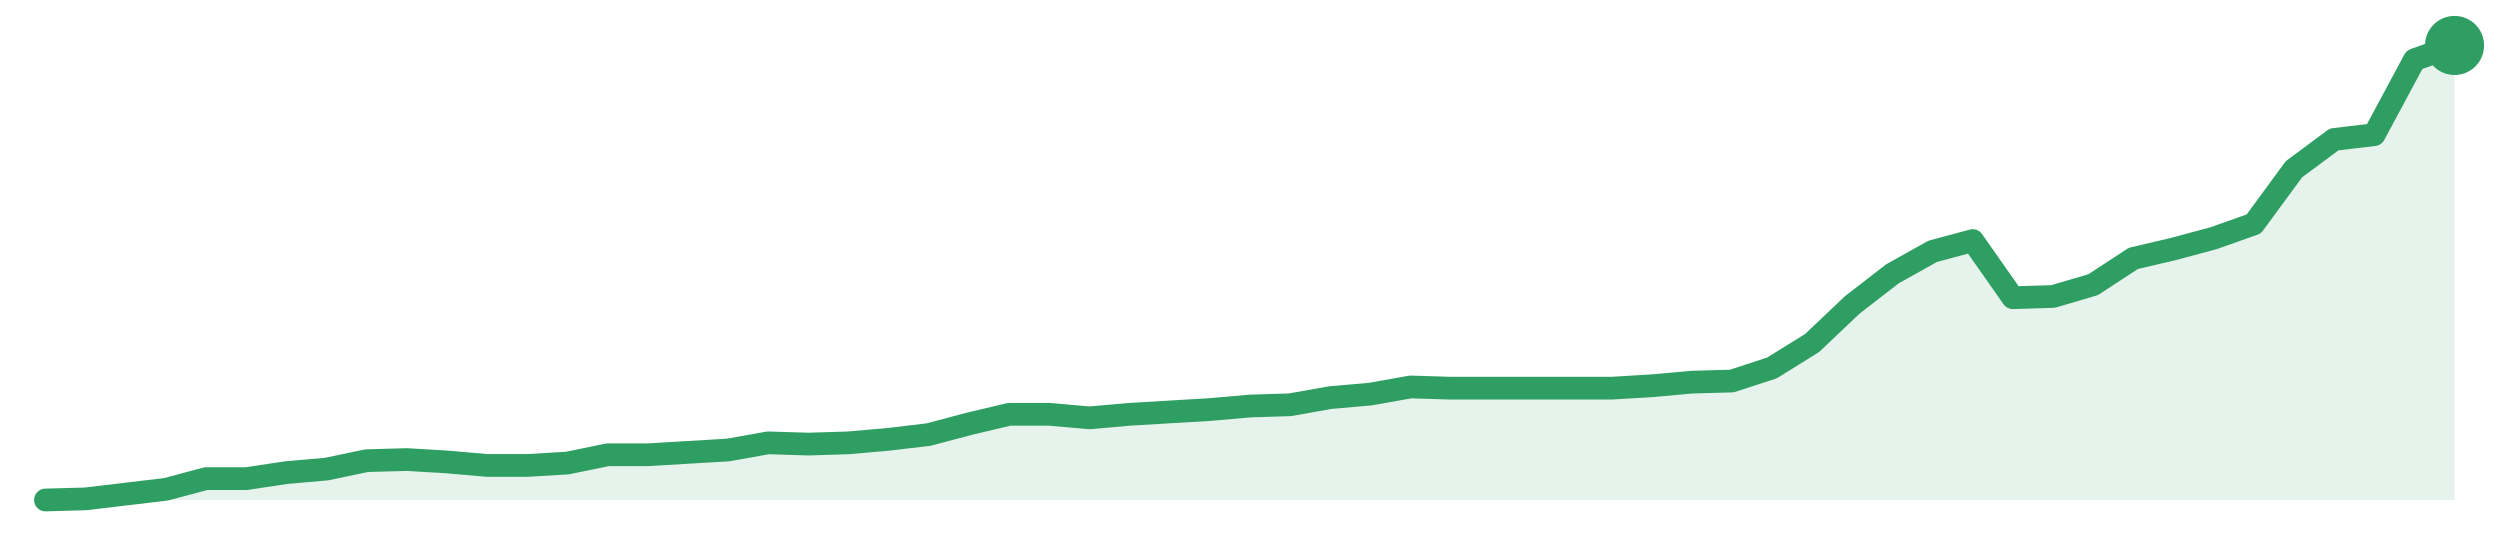
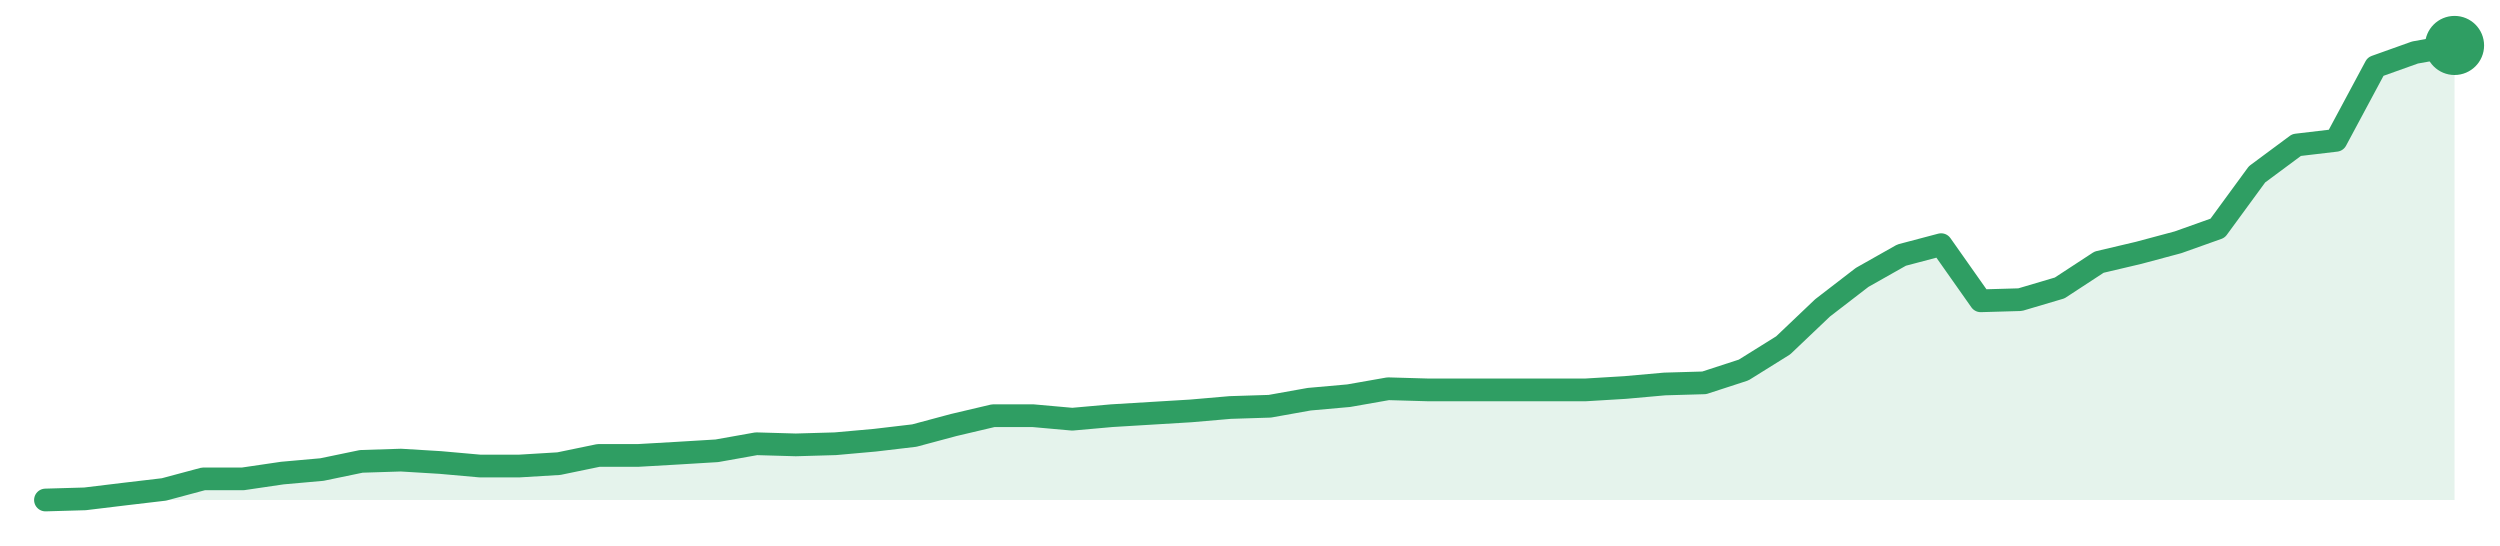
<svg xmlns="http://www.w3.org/2000/svg" width="220" height="48" viewBox="0 0 220 48" role="img" aria-label="trend">
-   <path d="M4.0,44.0 L4.0,44.0 L7.53,43.9 L11.07,43.48 L14.6,43.06 L18.13,42.12 L21.67,42.12 L25.2,41.59 L28.73,41.28 L32.27,40.54 L35.8,40.44 L39.33,40.65 L42.87,40.96 L46.4,40.96 L49.93,40.75 L53.47,40.02 L57.0,40.02 L60.53,39.81 L64.07,39.6 L67.6,38.97 L71.13,39.08 L74.67,38.97 L78.2,38.66 L81.73,38.24 L85.27,37.3 L88.8,36.46 L92.33,36.46 L95.87,36.77 L99.4,36.46 L102.93,36.25 L106.47,36.04 L110.0,35.73 L113.53,35.62 L117.07,34.99 L120.6,34.68 L124.13,34.05 L127.67,34.16 L131.2,34.16 L134.73,34.16 L138.27,34.16 L141.8,34.16 L145.33,33.95 L148.87,33.63 L152.4,33.53 L155.93,32.38 L159.47,30.18 L163.0,26.83 L166.53,24.1 L170.07,22.12 L173.6,21.17 L177.13,26.2 L180.67,26.09 L184.2,25.05 L187.73,22.74 L191.27,21.91 L194.8,20.96 L198.33,19.71 L201.87,14.89 L205.4,12.27 L208.93,11.85 L212.47,5.26 L216.0,4.0 L216.0,44.0 Z" fill="#2f9e631f" />
-   <path d="M4.0,44.0 L7.53,43.9 L11.07,43.48 L14.6,43.06 L18.13,42.12 L21.67,42.12 L25.2,41.59 L28.73,41.28 L32.27,40.54 L35.8,40.44 L39.33,40.65 L42.87,40.96 L46.4,40.96 L49.93,40.75 L53.47,40.02 L57.0,40.02 L60.53,39.81 L64.07,39.6 L67.6,38.97 L71.13,39.08 L74.67,38.97 L78.2,38.66 L81.73,38.24 L85.27,37.3 L88.8,36.46 L92.33,36.46 L95.87,36.77 L99.4,36.46 L102.93,36.25 L106.47,36.04 L110.0,35.73 L113.53,35.62 L117.07,34.99 L120.6,34.68 L124.13,34.05 L127.67,34.16 L131.2,34.16 L134.73,34.16 L138.27,34.16 L141.8,34.16 L145.33,33.95 L148.87,33.63 L152.4,33.53 L155.93,32.38 L159.47,30.18 L163.0,26.83 L166.53,24.1 L170.07,22.12 L173.6,21.17 L177.13,26.2 L180.67,26.09 L184.2,25.05 L187.73,22.74 L191.27,21.91 L194.8,20.96 L198.33,19.71 L201.87,14.89 L205.4,12.27 L208.93,11.85 L212.47,5.26 L216.0,4.0" fill="none" stroke="#2f9e63" stroke-width="2" stroke-linejoin="round" stroke-linecap="round" />
+   <path d="M4.0,44.0 L4.0,44.0 L7.48,43.9 L10.95,43.48 L14.43,43.07 L17.9,42.14 L21.38,42.14 L24.85,41.63 L28.33,41.32 L31.8,40.6 L35.28,40.49 L38.75,40.7 L42.23,41.01 L45.7,41.01 L49.18,40.8 L52.66,40.08 L56.13,40.08 L59.61,39.88 L63.08,39.67 L66.56,39.05 L70.03,39.15 L73.51,39.05 L76.98,38.74 L80.46,38.33 L83.93,37.4 L87.41,36.58 L90.89,36.58 L94.36,36.89 L97.84,36.58 L101.31,36.37 L104.79,36.16 L108.26,35.86 L111.74,35.75 L115.21,35.13 L118.69,34.82 L122.16,34.21 L125.64,34.31 L129.11,34.31 L132.59,34.31 L136.07,34.31 L139.54,34.31 L143.02,34.1 L146.49,33.79 L149.97,33.69 L153.44,32.56 L156.92,30.39 L160.39,27.09 L163.87,24.41 L167.34,22.45 L170.82,21.53 L174.3,26.47 L177.77,26.37 L181.25,25.34 L184.72,23.07 L188.2,22.25 L191.67,21.32 L195.15,20.08 L198.62,15.34 L202.1,12.76 L205.57,12.35 L209.05,5.86 L212.52,4.62 L216.0,4.0 L216.0,44.0 Z" fill="#2f9e631f" />
+   <path d="M4.0,44.0 L7.48,43.9 L10.95,43.48 L14.43,43.07 L17.9,42.14 L21.38,42.14 L24.85,41.63 L28.33,41.32 L31.8,40.6 L35.28,40.49 L38.75,40.7 L42.23,41.01 L45.7,41.01 L49.18,40.8 L52.66,40.08 L56.13,40.08 L59.61,39.88 L63.08,39.67 L66.56,39.05 L70.03,39.15 L73.51,39.05 L76.98,38.74 L80.46,38.33 L83.93,37.4 L87.41,36.58 L90.89,36.58 L94.36,36.89 L97.84,36.58 L101.31,36.37 L104.79,36.16 L108.26,35.86 L111.74,35.75 L115.21,35.13 L118.69,34.82 L122.16,34.21 L125.64,34.31 L129.11,34.31 L132.59,34.31 L136.07,34.31 L139.54,34.31 L143.02,34.1 L146.49,33.79 L149.97,33.69 L153.44,32.56 L156.92,30.39 L160.39,27.09 L163.87,24.41 L167.34,22.45 L170.82,21.53 L174.3,26.47 L177.77,26.37 L181.25,25.34 L184.72,23.07 L188.2,22.25 L191.67,21.32 L195.15,20.08 L198.62,15.34 L202.1,12.76 L205.57,12.35 L209.05,5.86 L212.52,4.62 L216.0,4.0" fill="none" stroke="#2f9e63" stroke-width="2" stroke-linejoin="round" stroke-linecap="round" />
  <circle cx="216.0" cy="4.0" r="2.6" fill="#2f9e63" />
</svg>
